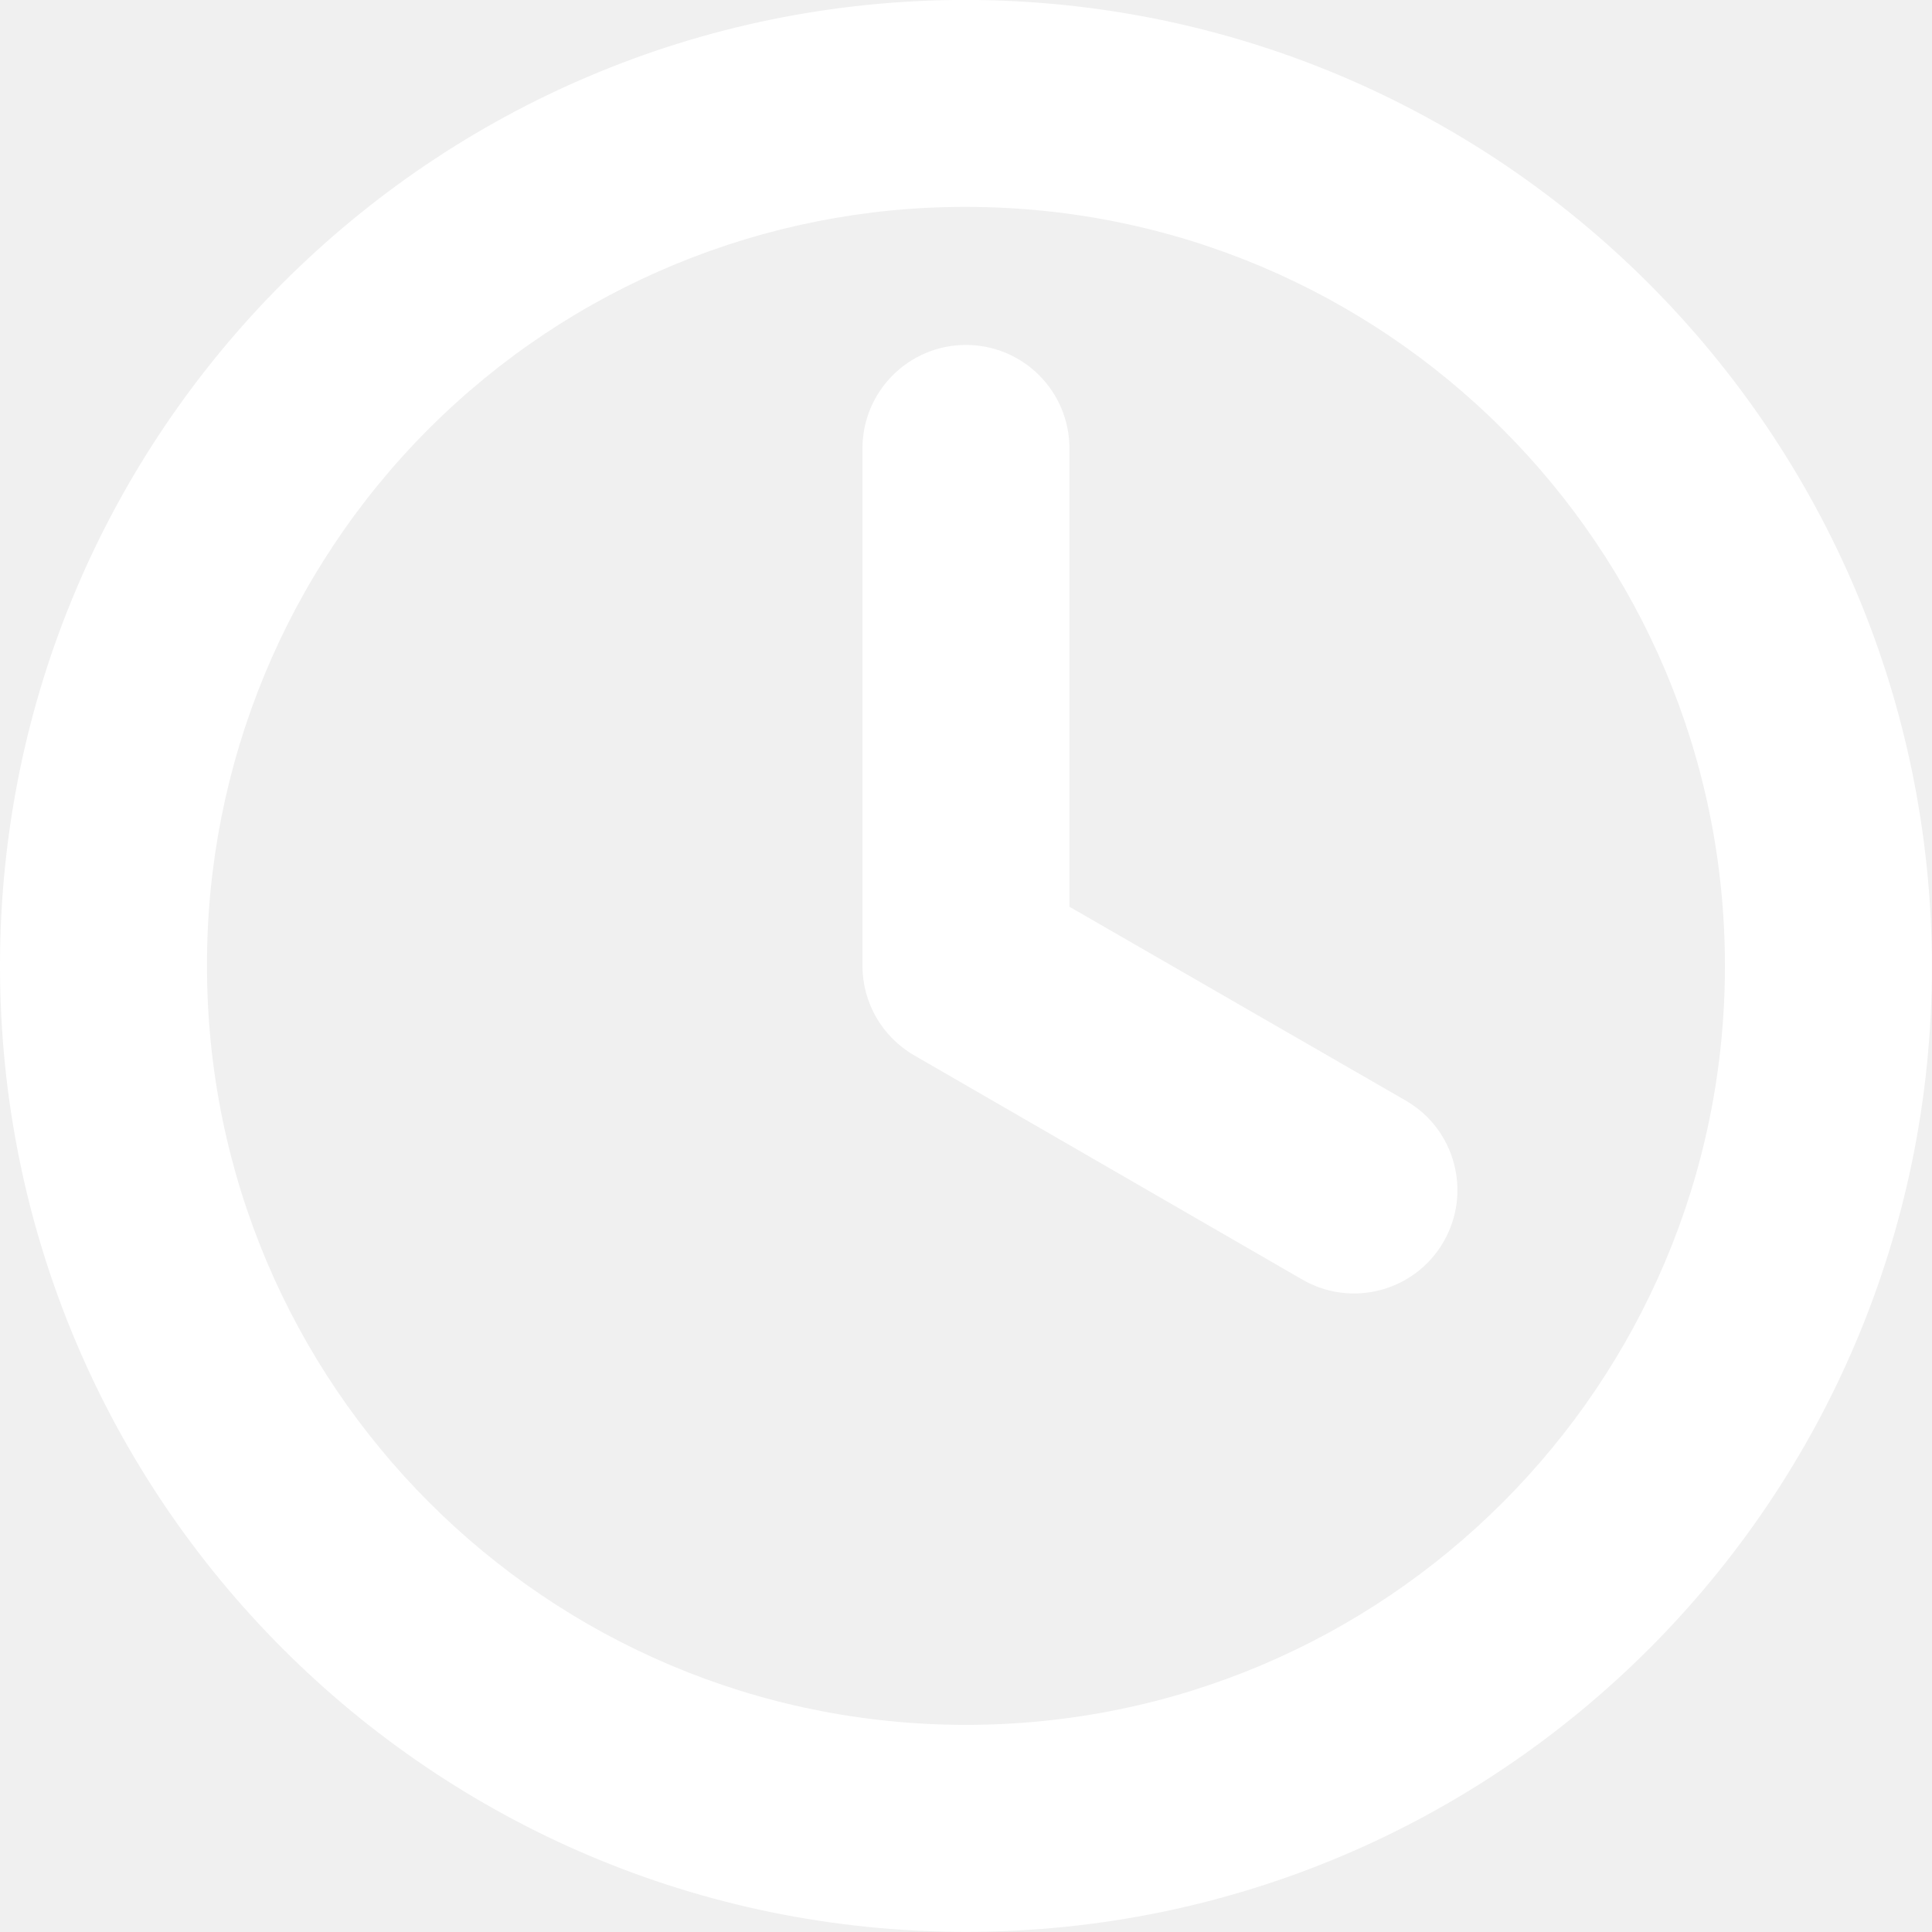
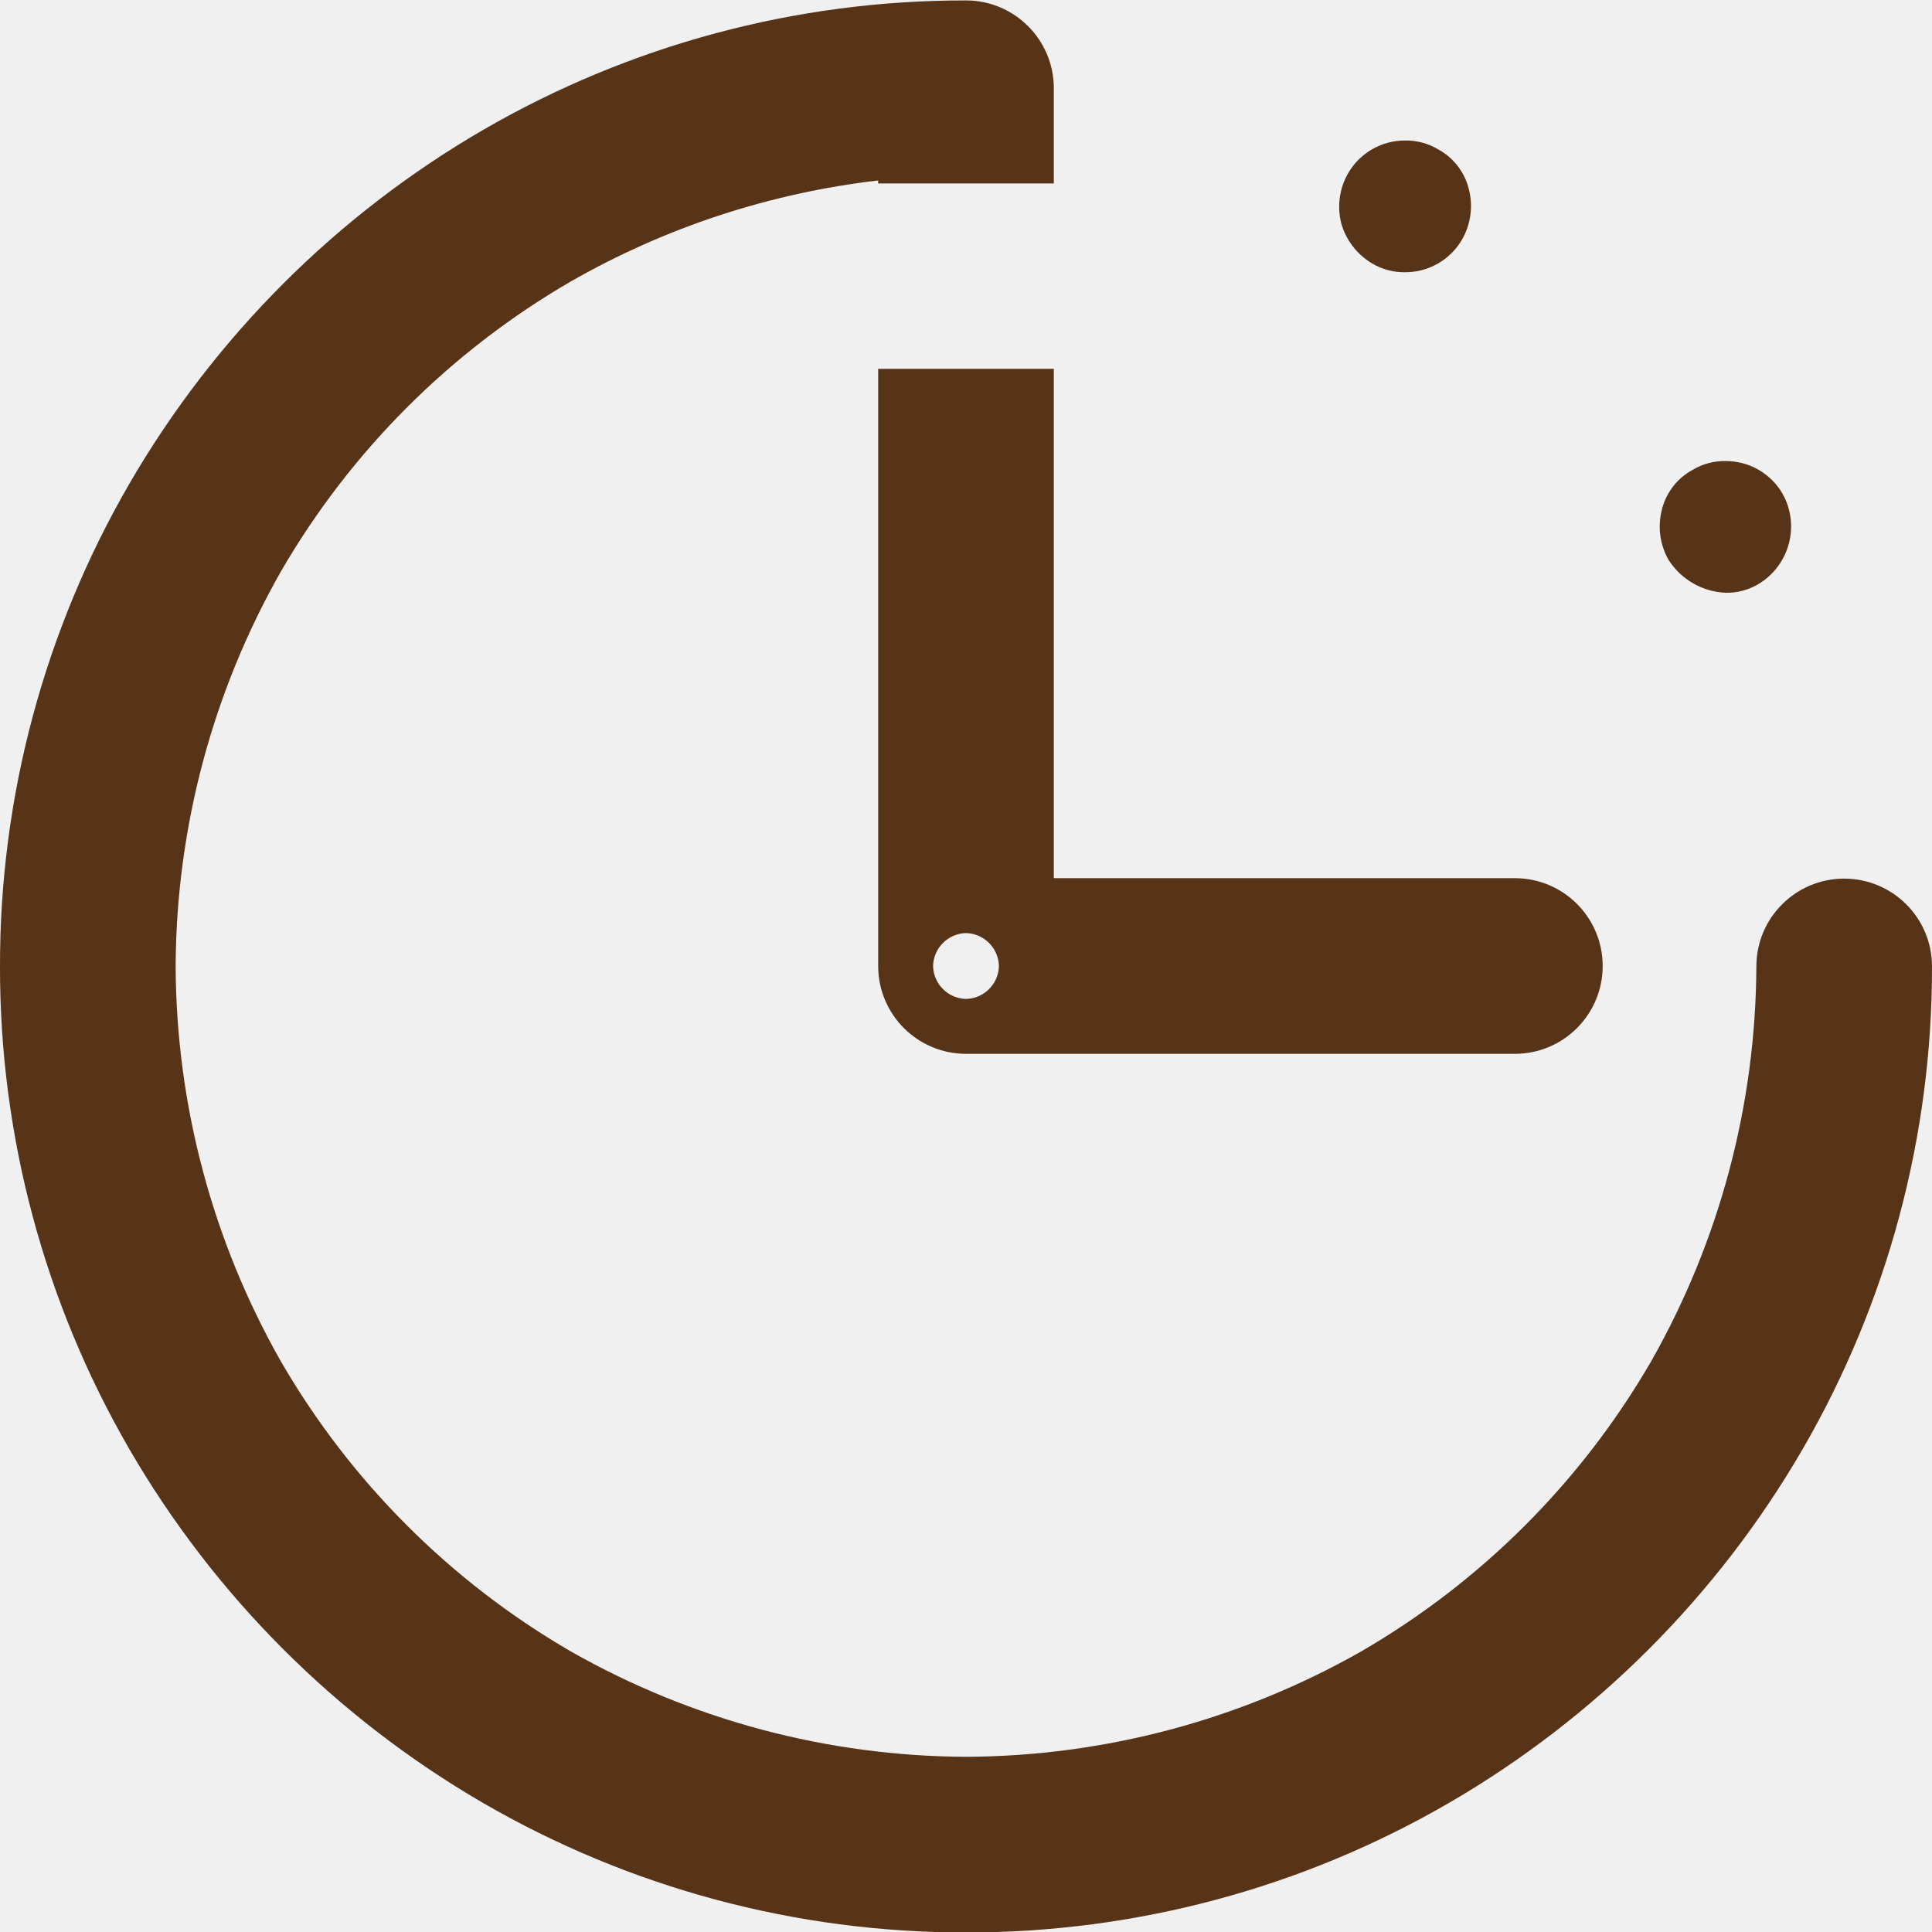
- <svg xmlns="http://www.w3.org/2000/svg" viewBox="25.295 1352.795 25.911 25.911">
+ <svg xmlns="http://www.w3.org/2000/svg" viewBox="8 638 22 22">
  <defs>
    <style>
      .cls-1 {
-         fill: #fff;
+         fill: none;
+       }
+ 
+       .cls-2 {
+         clip-path: url(#clip-path);
+       }
+ 
+       .cls-3 {
+         fill: #573317;
      }
    </style>
+     <clipPath id="clip-path">
+       <path id="Path_508" data-name="Path 508" class="cls-1" d="M0-592.691H22v22H0Z" transform="translate(0 592.691)" />
+     </clipPath>
  </defs>
-   <path id="Path_53" data-name="Path 53" class="cls-1" d="M34.955,974.362a12.955,12.955,0,1,0,12.955,12.955A12.976,12.976,0,0,0,34.955,974.362Zm0,2.776a10.179,10.179,0,1,1-10.179,10.179A10.158,10.158,0,0,1,34.955,977.138Zm0,1.851a1.388,1.388,0,0,0-1.388,1.388v6.94a1.386,1.386,0,0,0,.694,1.2l5.205,3.007a1.386,1.386,0,1,0,1.388-2.4l-4.511-2.6v-6.145A1.388,1.388,0,0,0,34.955,978.989Z" transform="translate(3.295 378.432)" />
+   <g id="Group_648" data-name="Group 648" transform="translate(8 638)">
+     <g id="Group_647" data-name="Group 647" class="cls-2">
+       <g id="Group_643" data-name="Group 643" transform="translate(15.25 1.6)">
+         <path id="Path_504" data-name="Path 504" class="cls-3" d="M-9.728-36.317a.705.705,0,0,0,.375.1.746.746,0,0,0,.65-.375.766.766,0,0,0,.075-.575.707.707,0,0,0-.35-.45.706.706,0,0,0-.375-.1.746.746,0,0,0-.65.375.766.766,0,0,0-.075.575.775.775,0,0,0,.35.45" transform="translate(10.103 37.717)" />
+       </g>
+       <g id="Group_644" data-name="Group 644" transform="translate(18.9 5.25)">
+         <path id="Path_505" data-name="Path 505" class="cls-3" d="M-19.455-38.911a.705.705,0,0,0,.375-.1.765.765,0,0,0,.275-1.025.746.746,0,0,0-.65-.375.706.706,0,0,0-.375.1.707.707,0,0,0-.35.45.766.766,0,0,0,.075.575.812.812,0,0,0,.65.375" transform="translate(20.205 40.411)" />
+       </g>
+       <g id="Group_645" data-name="Group 645" transform="translate(10 4.2)">
+         <path id="Path_506" data-name="Path 506" class="cls-3" d="M-25.94-186.134a.384.384,0,0,1-.375-.375.385.385,0,0,1,.375-.375.385.385,0,0,1,.375.375.384.384,0,0,1-.375.375m1-7.175h-2v6.8a1,1,0,0,0,1,1h6.25a1,1,0,0,0,1-1,1,1,0,0,0-1-1h-5.25Z" transform="translate(26.94 193.309)" />
+       </g>
+       <g id="Group_646" data-name="Group 646" transform="translate(0 0)">
+         <path id="Path_507" data-name="Path 507" class="cls-3" d="M-544.75-259.4a1,1,0,0,0-1,1,9.184,9.184,0,0,1-1.2,4.5,9.08,9.08,0,0,1-3.3,3.3,9.184,9.184,0,0,1-4.5,1.2,9.184,9.184,0,0,1-4.5-1.2,9.081,9.081,0,0,1-3.3-3.3,9.184,9.184,0,0,1-1.2-4.5,9.184,9.184,0,0,1,1.2-4.5,9.081,9.081,0,0,1,3.3-3.3,9.177,9.177,0,0,1,3.5-1.15v.034h2V-268.4a1,1,0,0,0-1-1,10.927,10.927,0,0,0-5.5,1.475,11.1,11.1,0,0,0-4.025,4.025,10.928,10.928,0,0,0-1.475,5.5,10.928,10.928,0,0,0,1.475,5.5,11.1,11.1,0,0,0,4.025,4.025,10.928,10.928,0,0,0,5.5,1.475,10.928,10.928,0,0,0,5.5-1.475,11.1,11.1,0,0,0,4.025-4.025,10.927,10.927,0,0,0,1.475-5.5,1,1,0,0,0-1-1" transform="translate(565.75 269.405)" />
+       </g>
+     </g>
+   </g>
</svg>
